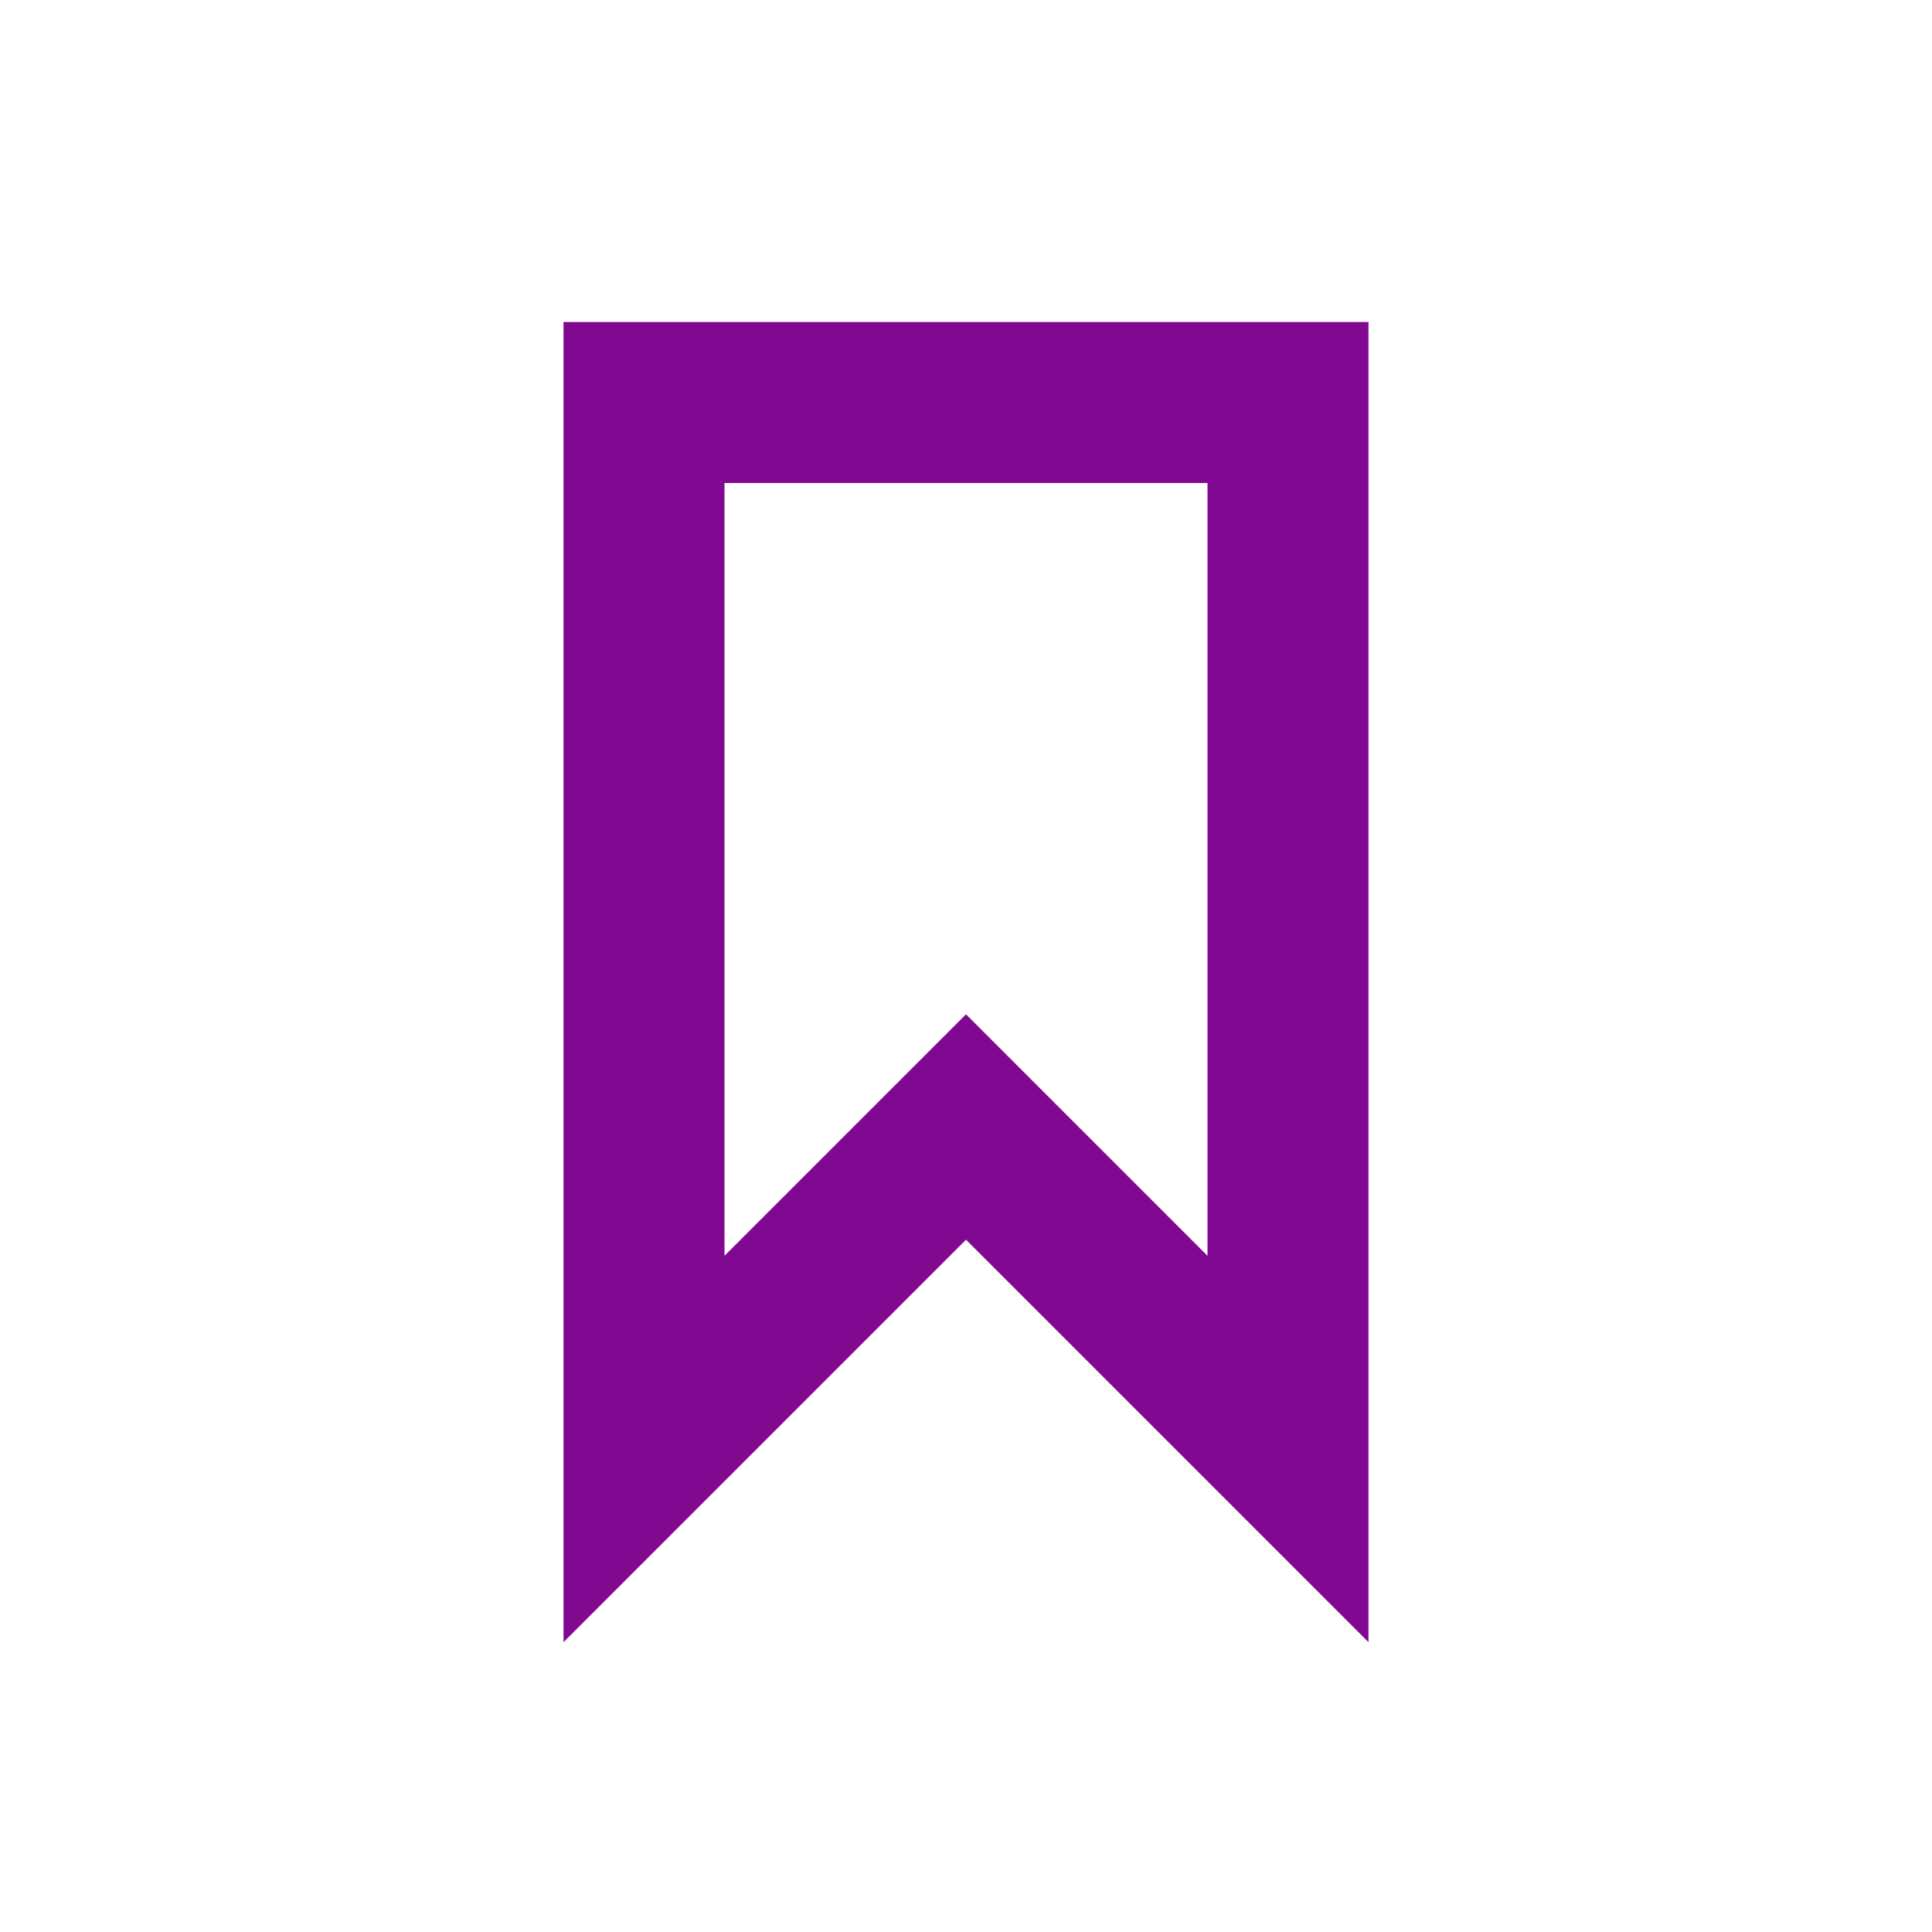
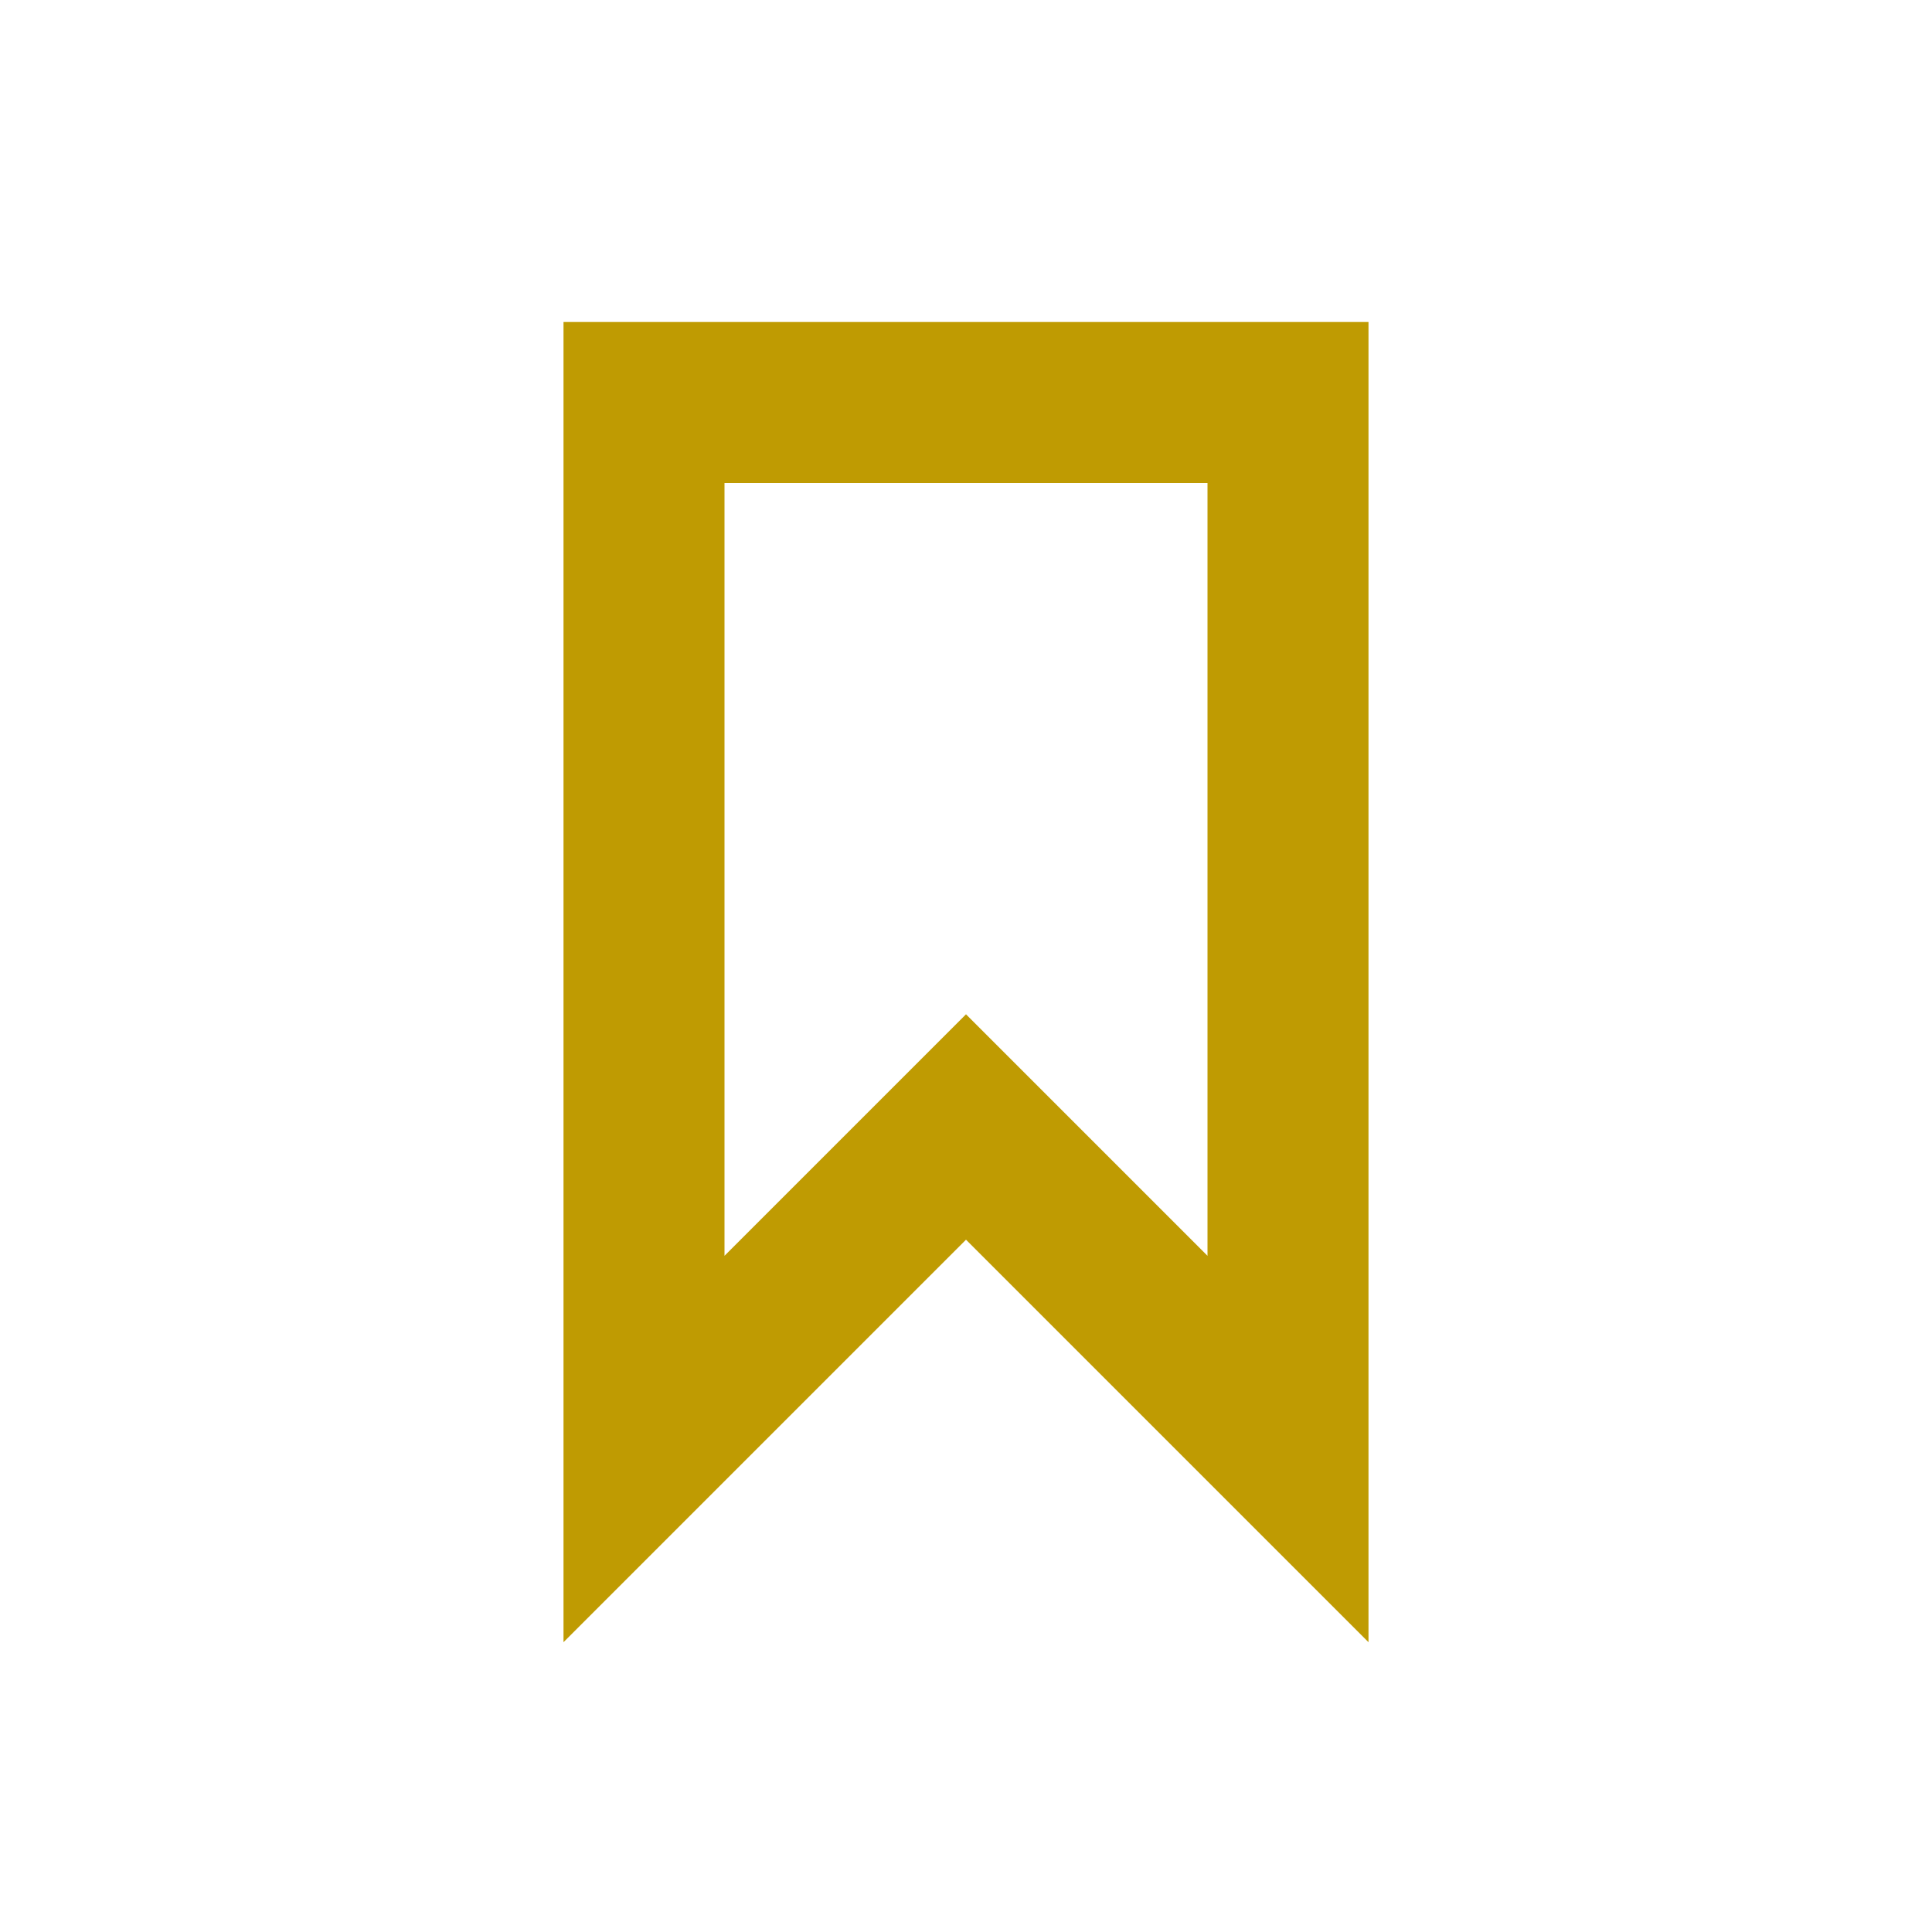
<svg xmlns="http://www.w3.org/2000/svg" version="1.1" id="svg11" x="0px" y="0px" viewBox="0 0 24 24" style="enable-background:new 0 0 24 24;" xml:space="preserve">
  <style type="text/css">
- 	.st0{fill:#810890;}
+ 	.st0{fill:#bf9b02;}
	.st1{fill:none;}
</style>
  <g id="Artboard">
    <g id="ic-label-liliac" transform="translate(2, 2)">
      <g id="Group_8996" transform="translate(5, 2)">
        <path id="Path_18961" class="st0" d="M10,16.4l-5-5l-5,5V0h10V16.4z M5,8.6l3,3V2H2v9.6L5,8.6z" />
      </g>
      <polygon id="Rectangle_4641" class="st1" points="0,0 20,0 20,20 0,20   " />
    </g>
  </g>
</svg>
